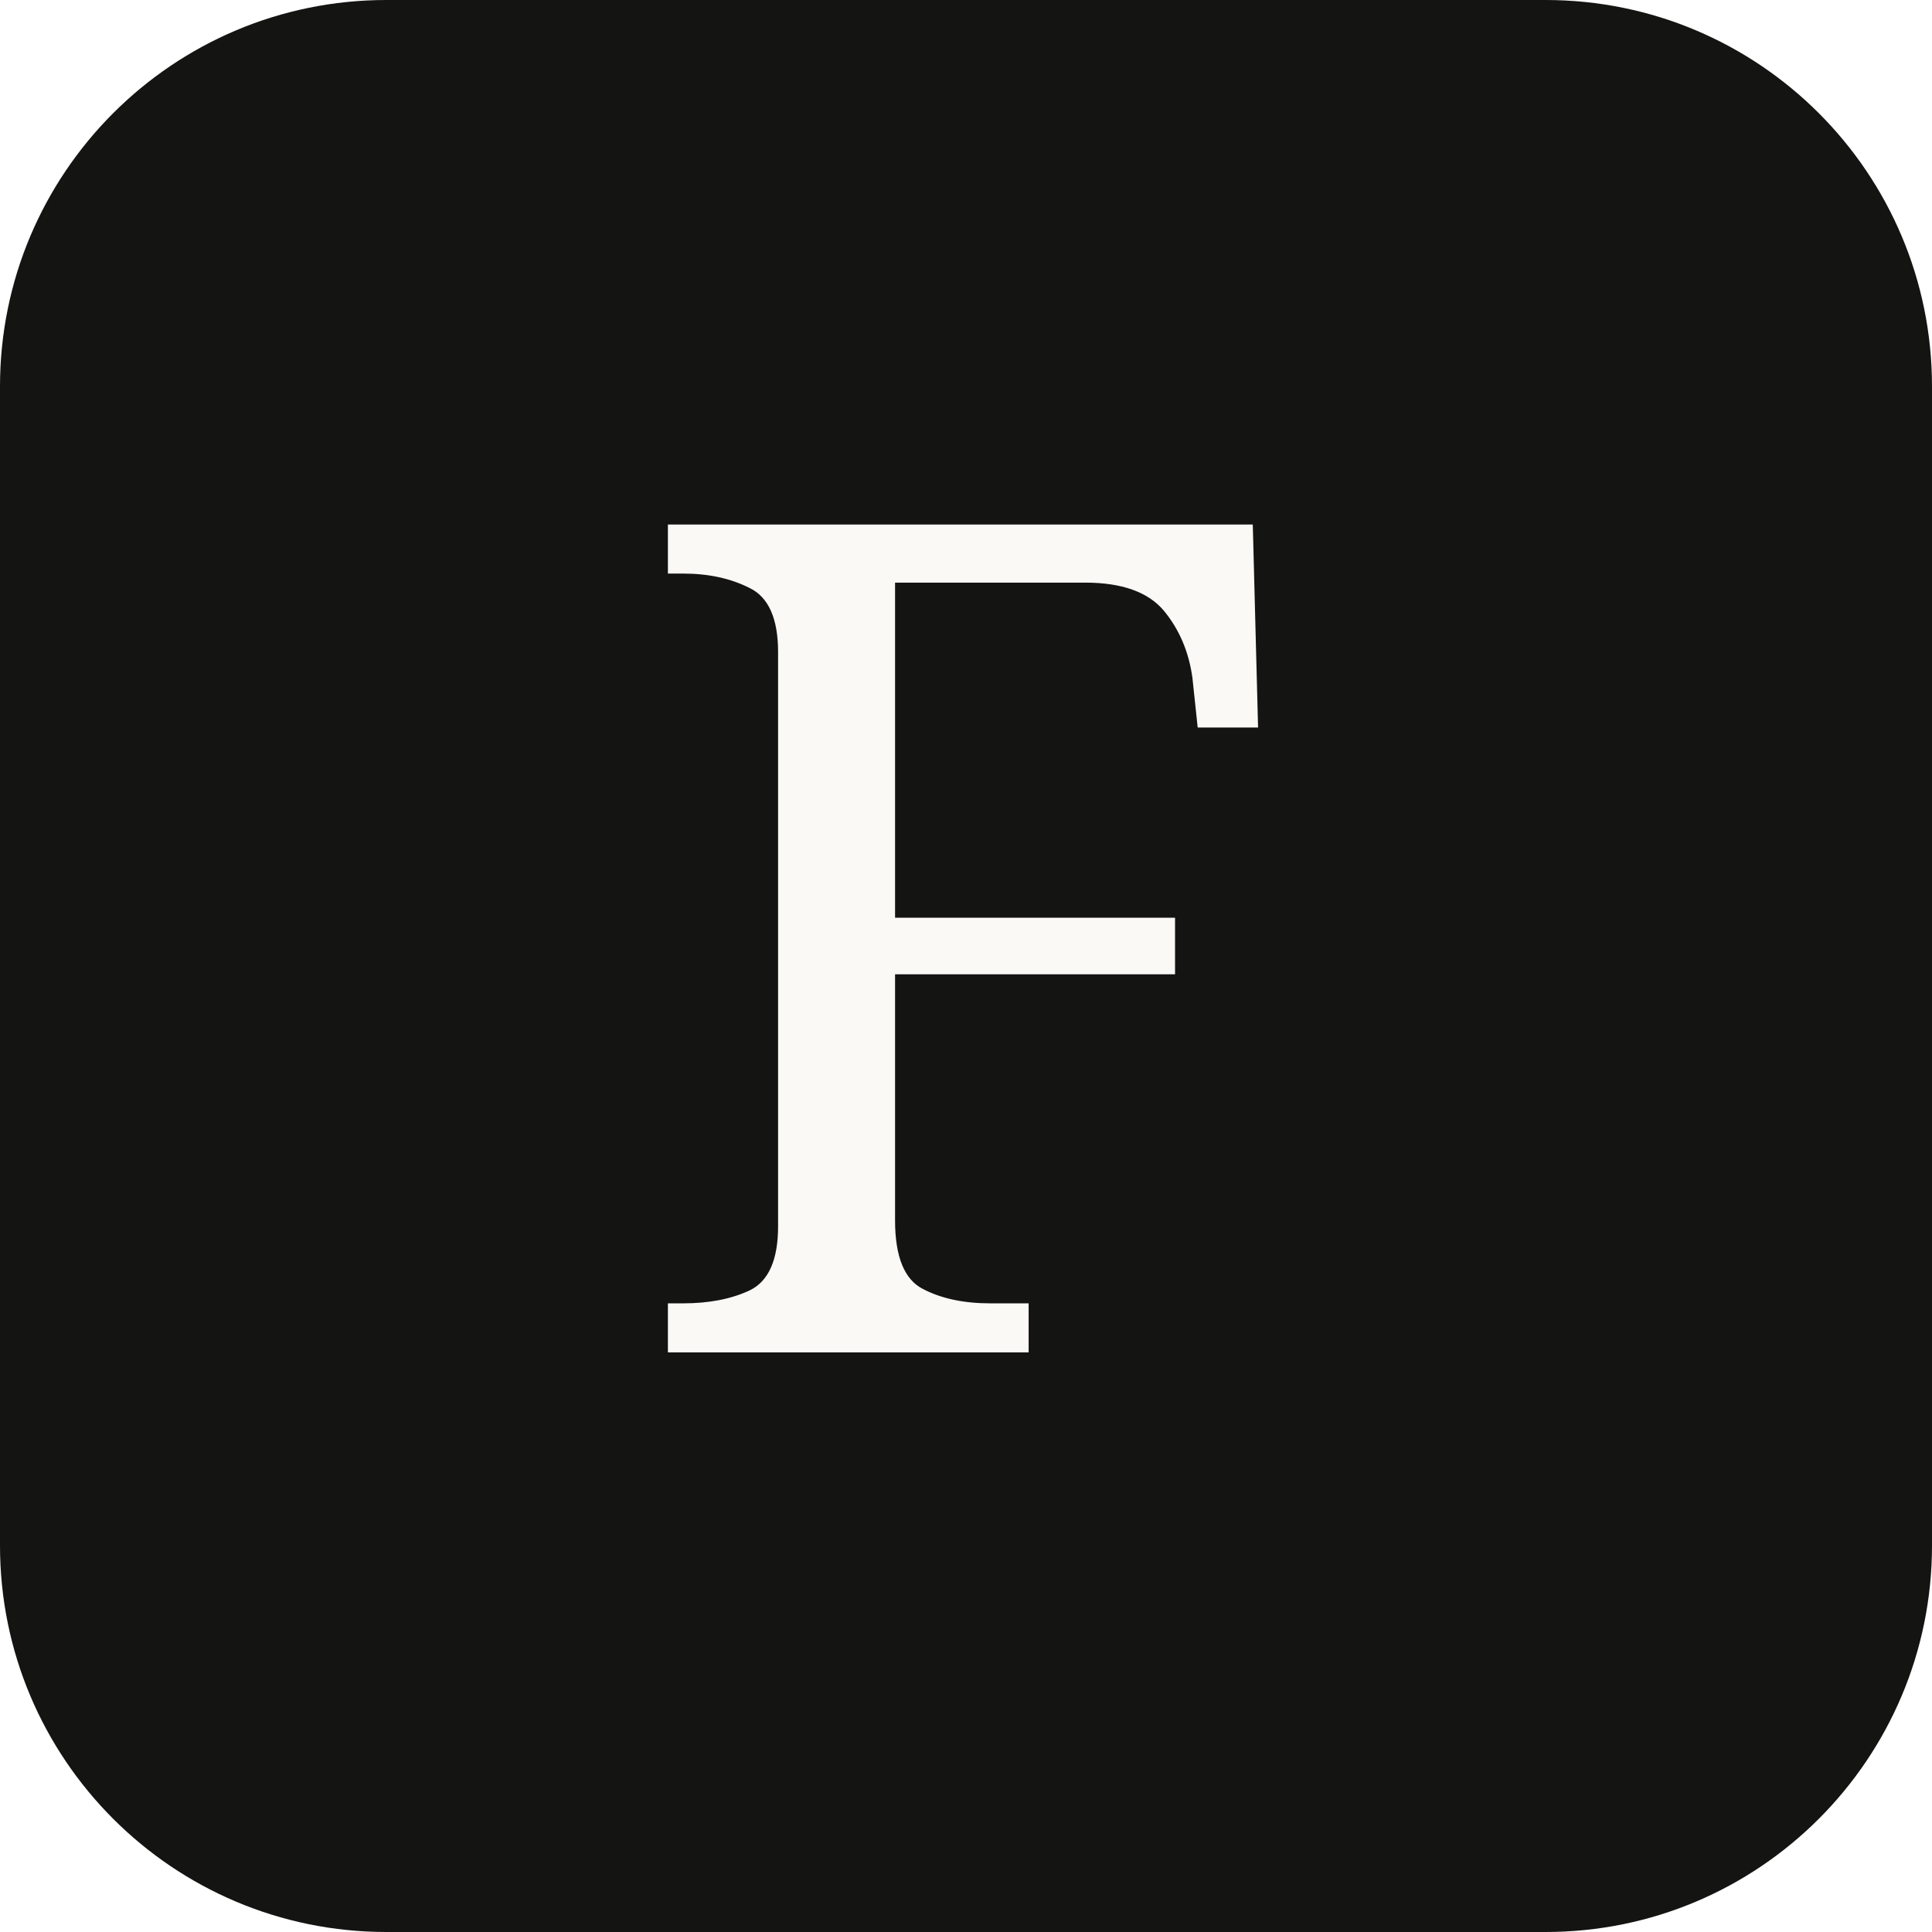
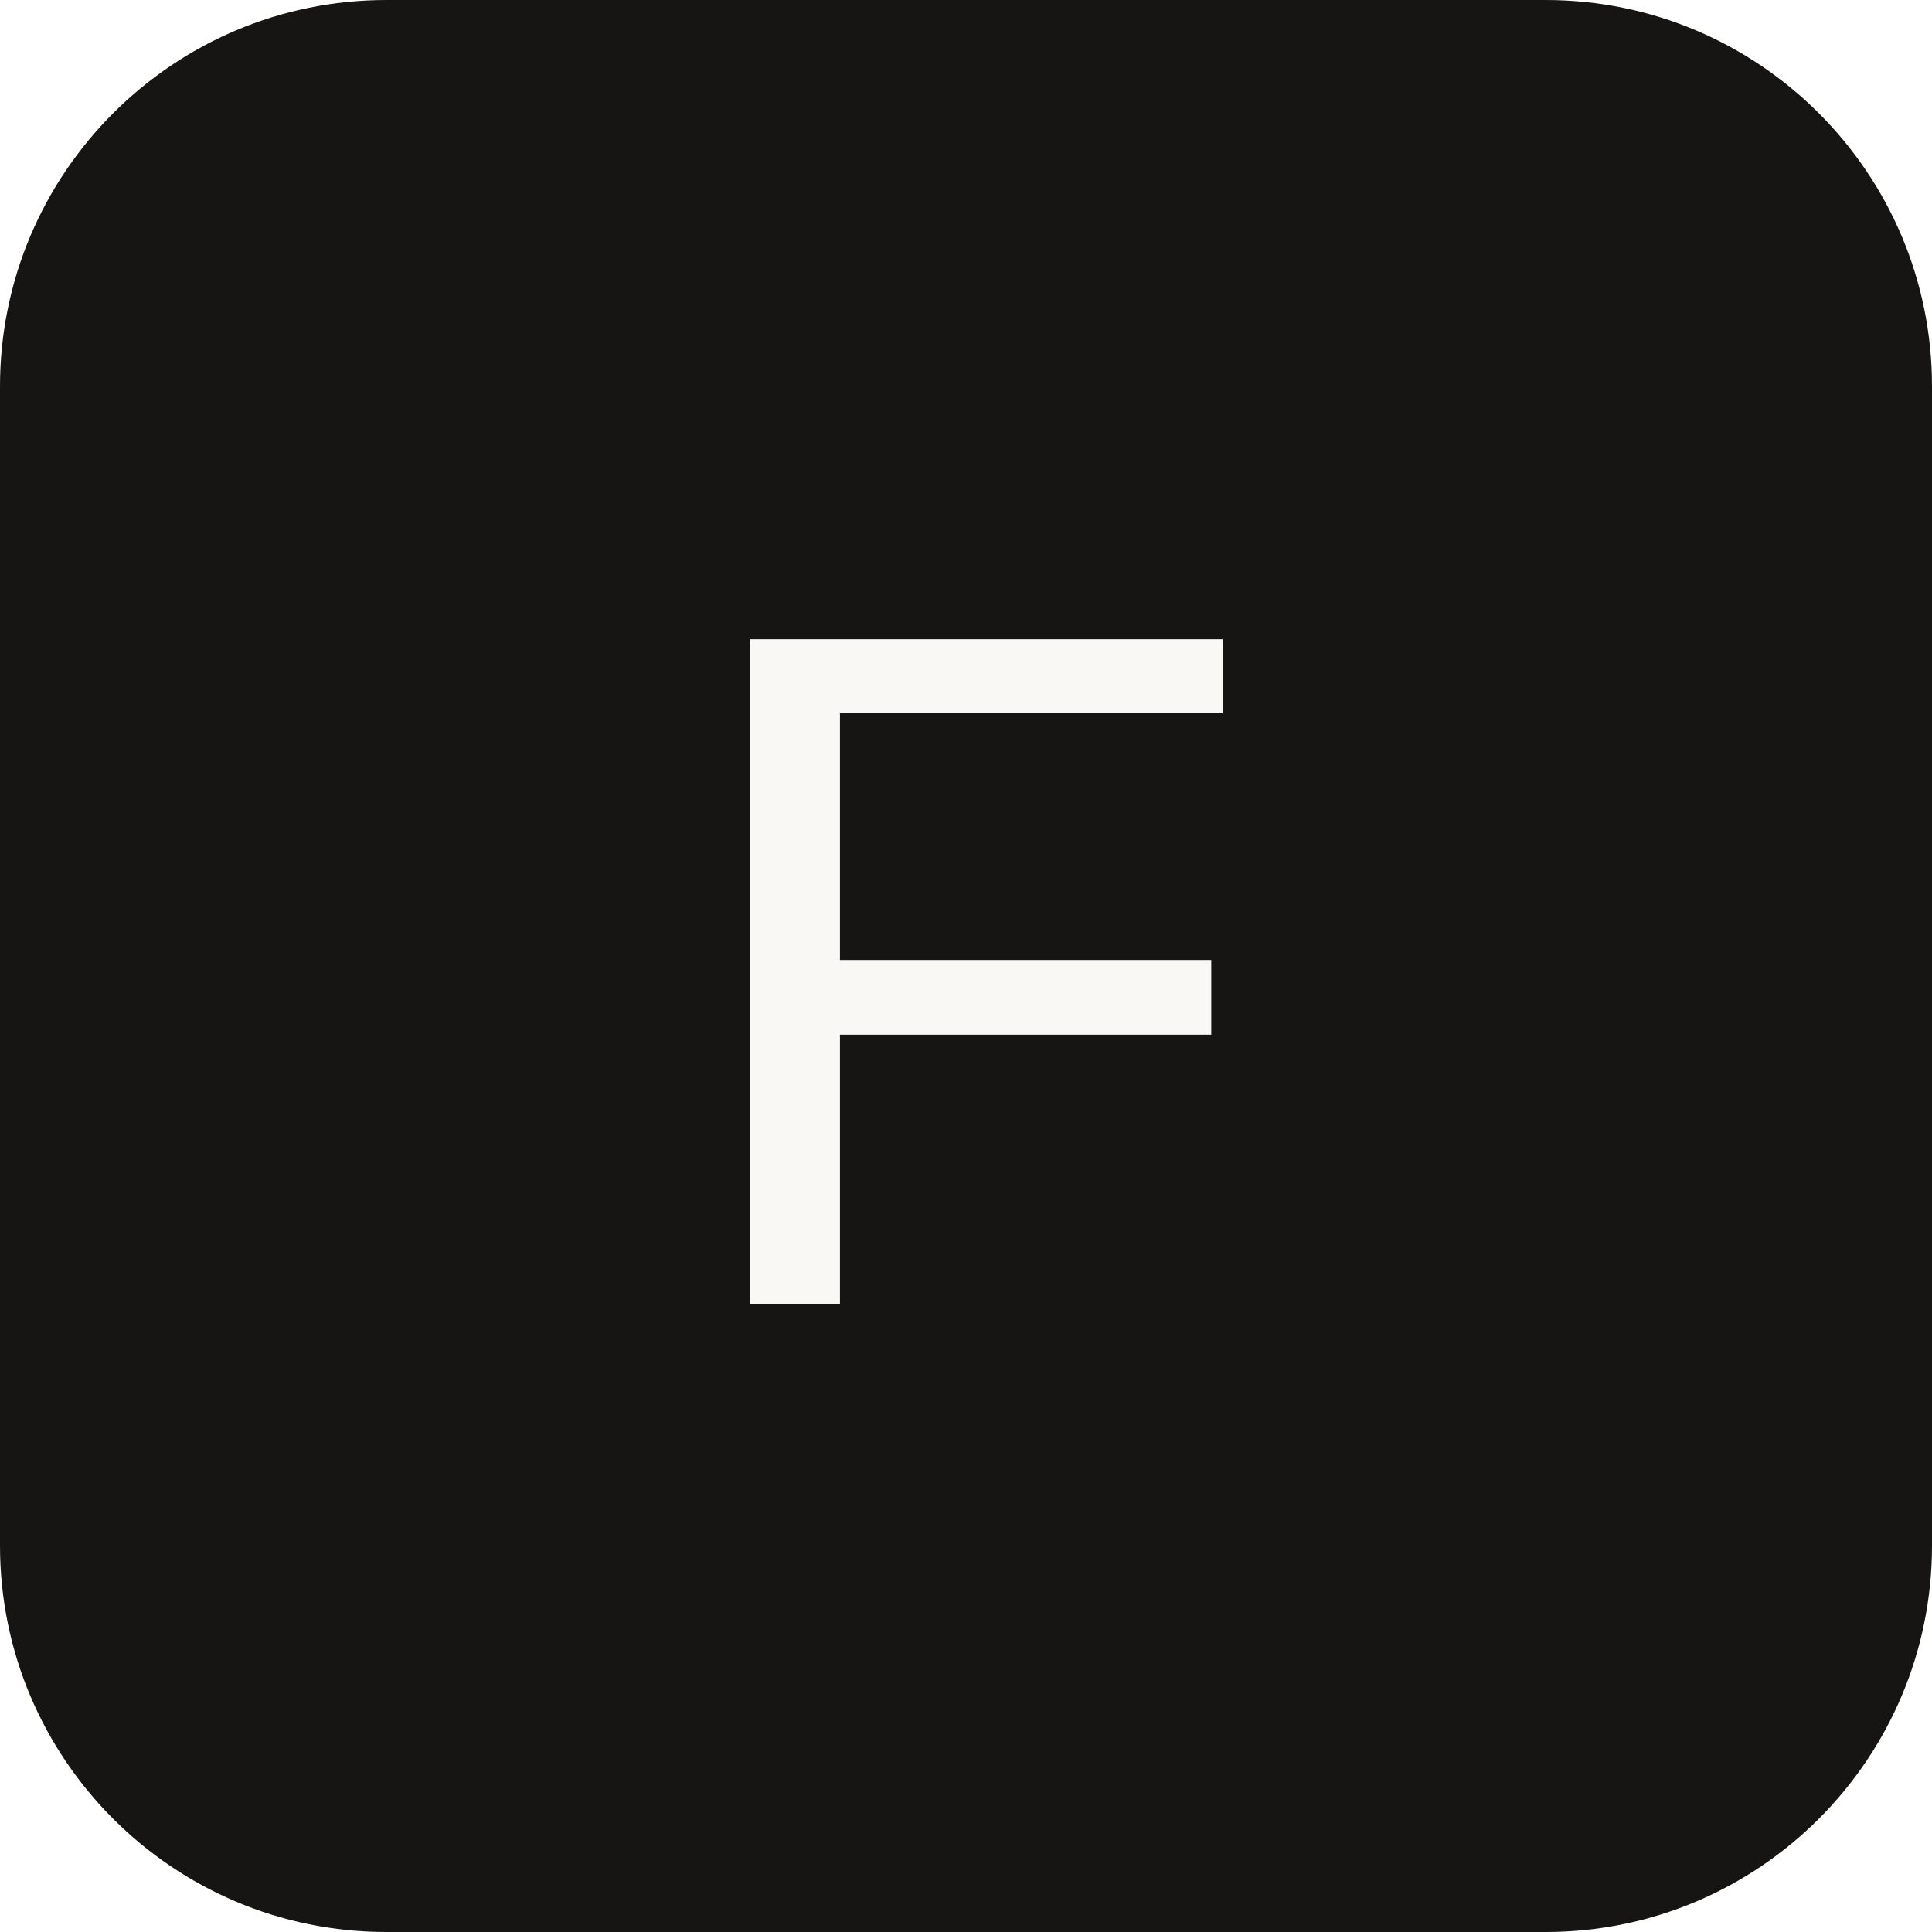
<svg xmlns="http://www.w3.org/2000/svg" viewBox="0 0 40 40">
-   <rect width="40" height="40" rx="8" fill="#141413" />
-   <text x="20" y="28" text-anchor="middle" font-family="Georgia, serif" font-size="24" fill="#FAF9F6">F</text>
+   <rect width="40" height="40" rx="8" fill="#161514" />
+   <text x="20" y="27" text-anchor="middle" font-family="Montserrat, Arial, sans-serif" font-size="20" fill="#FAF8F4">F</text>
</svg>
